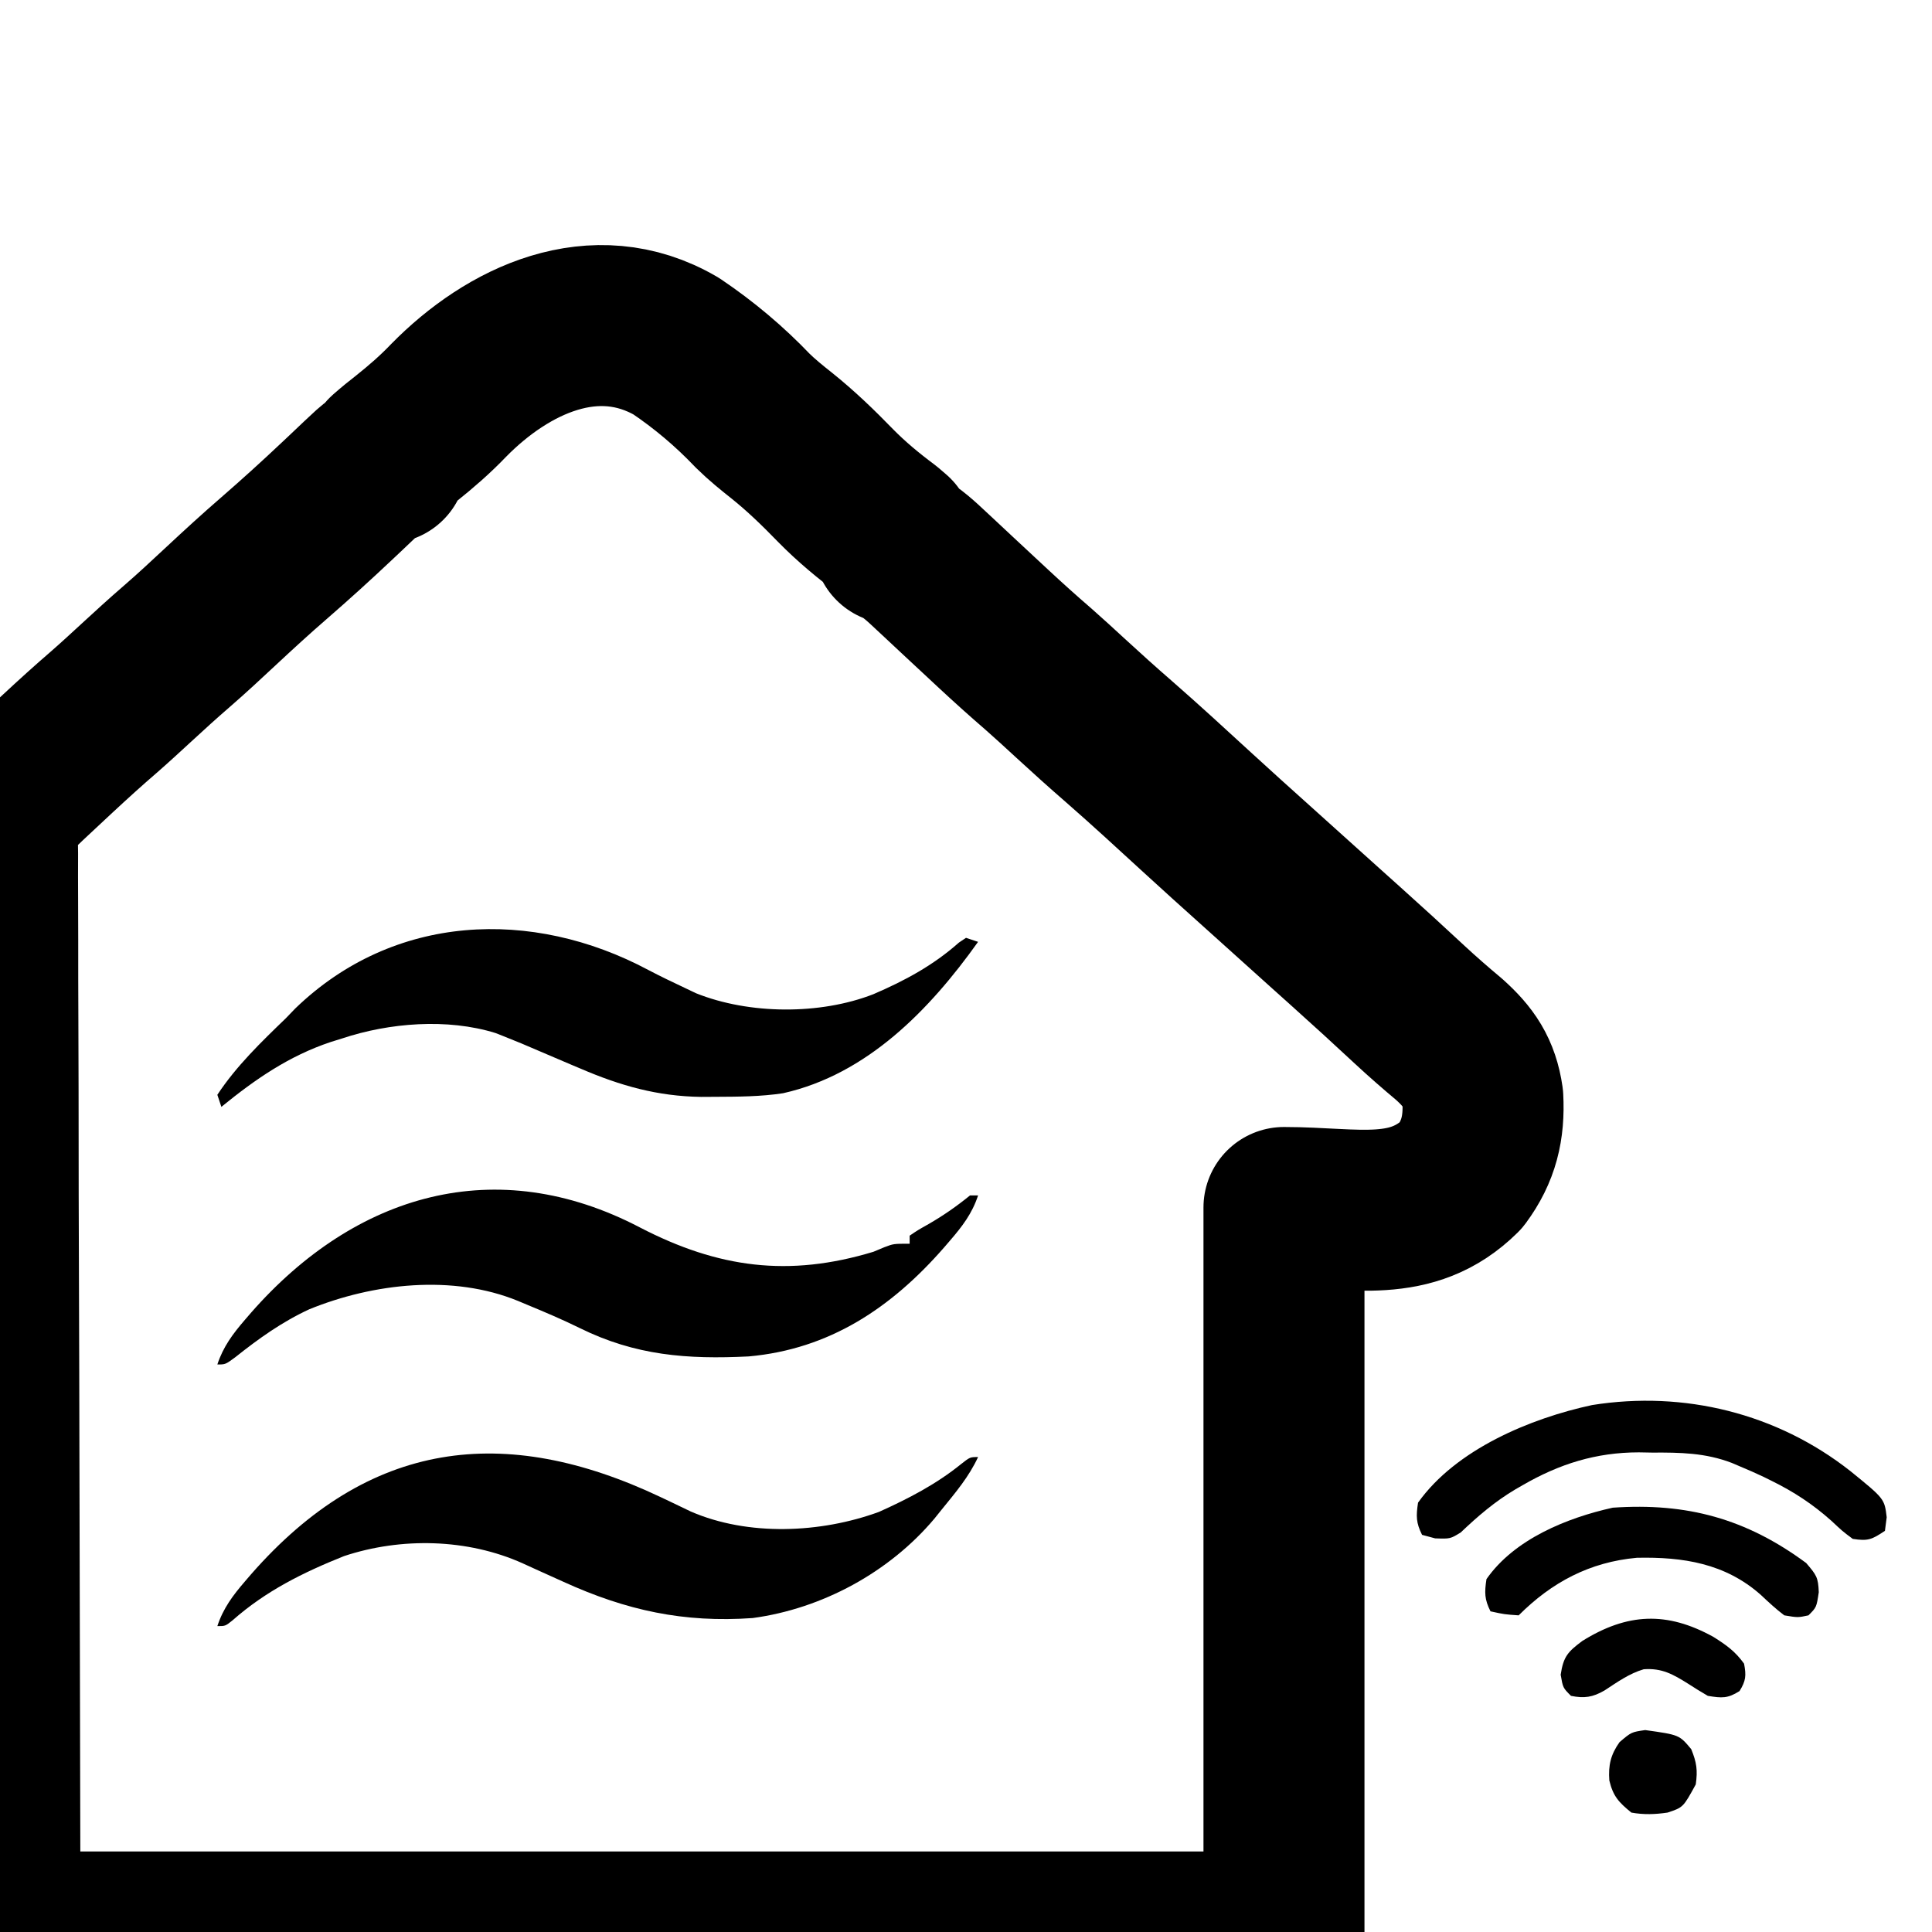
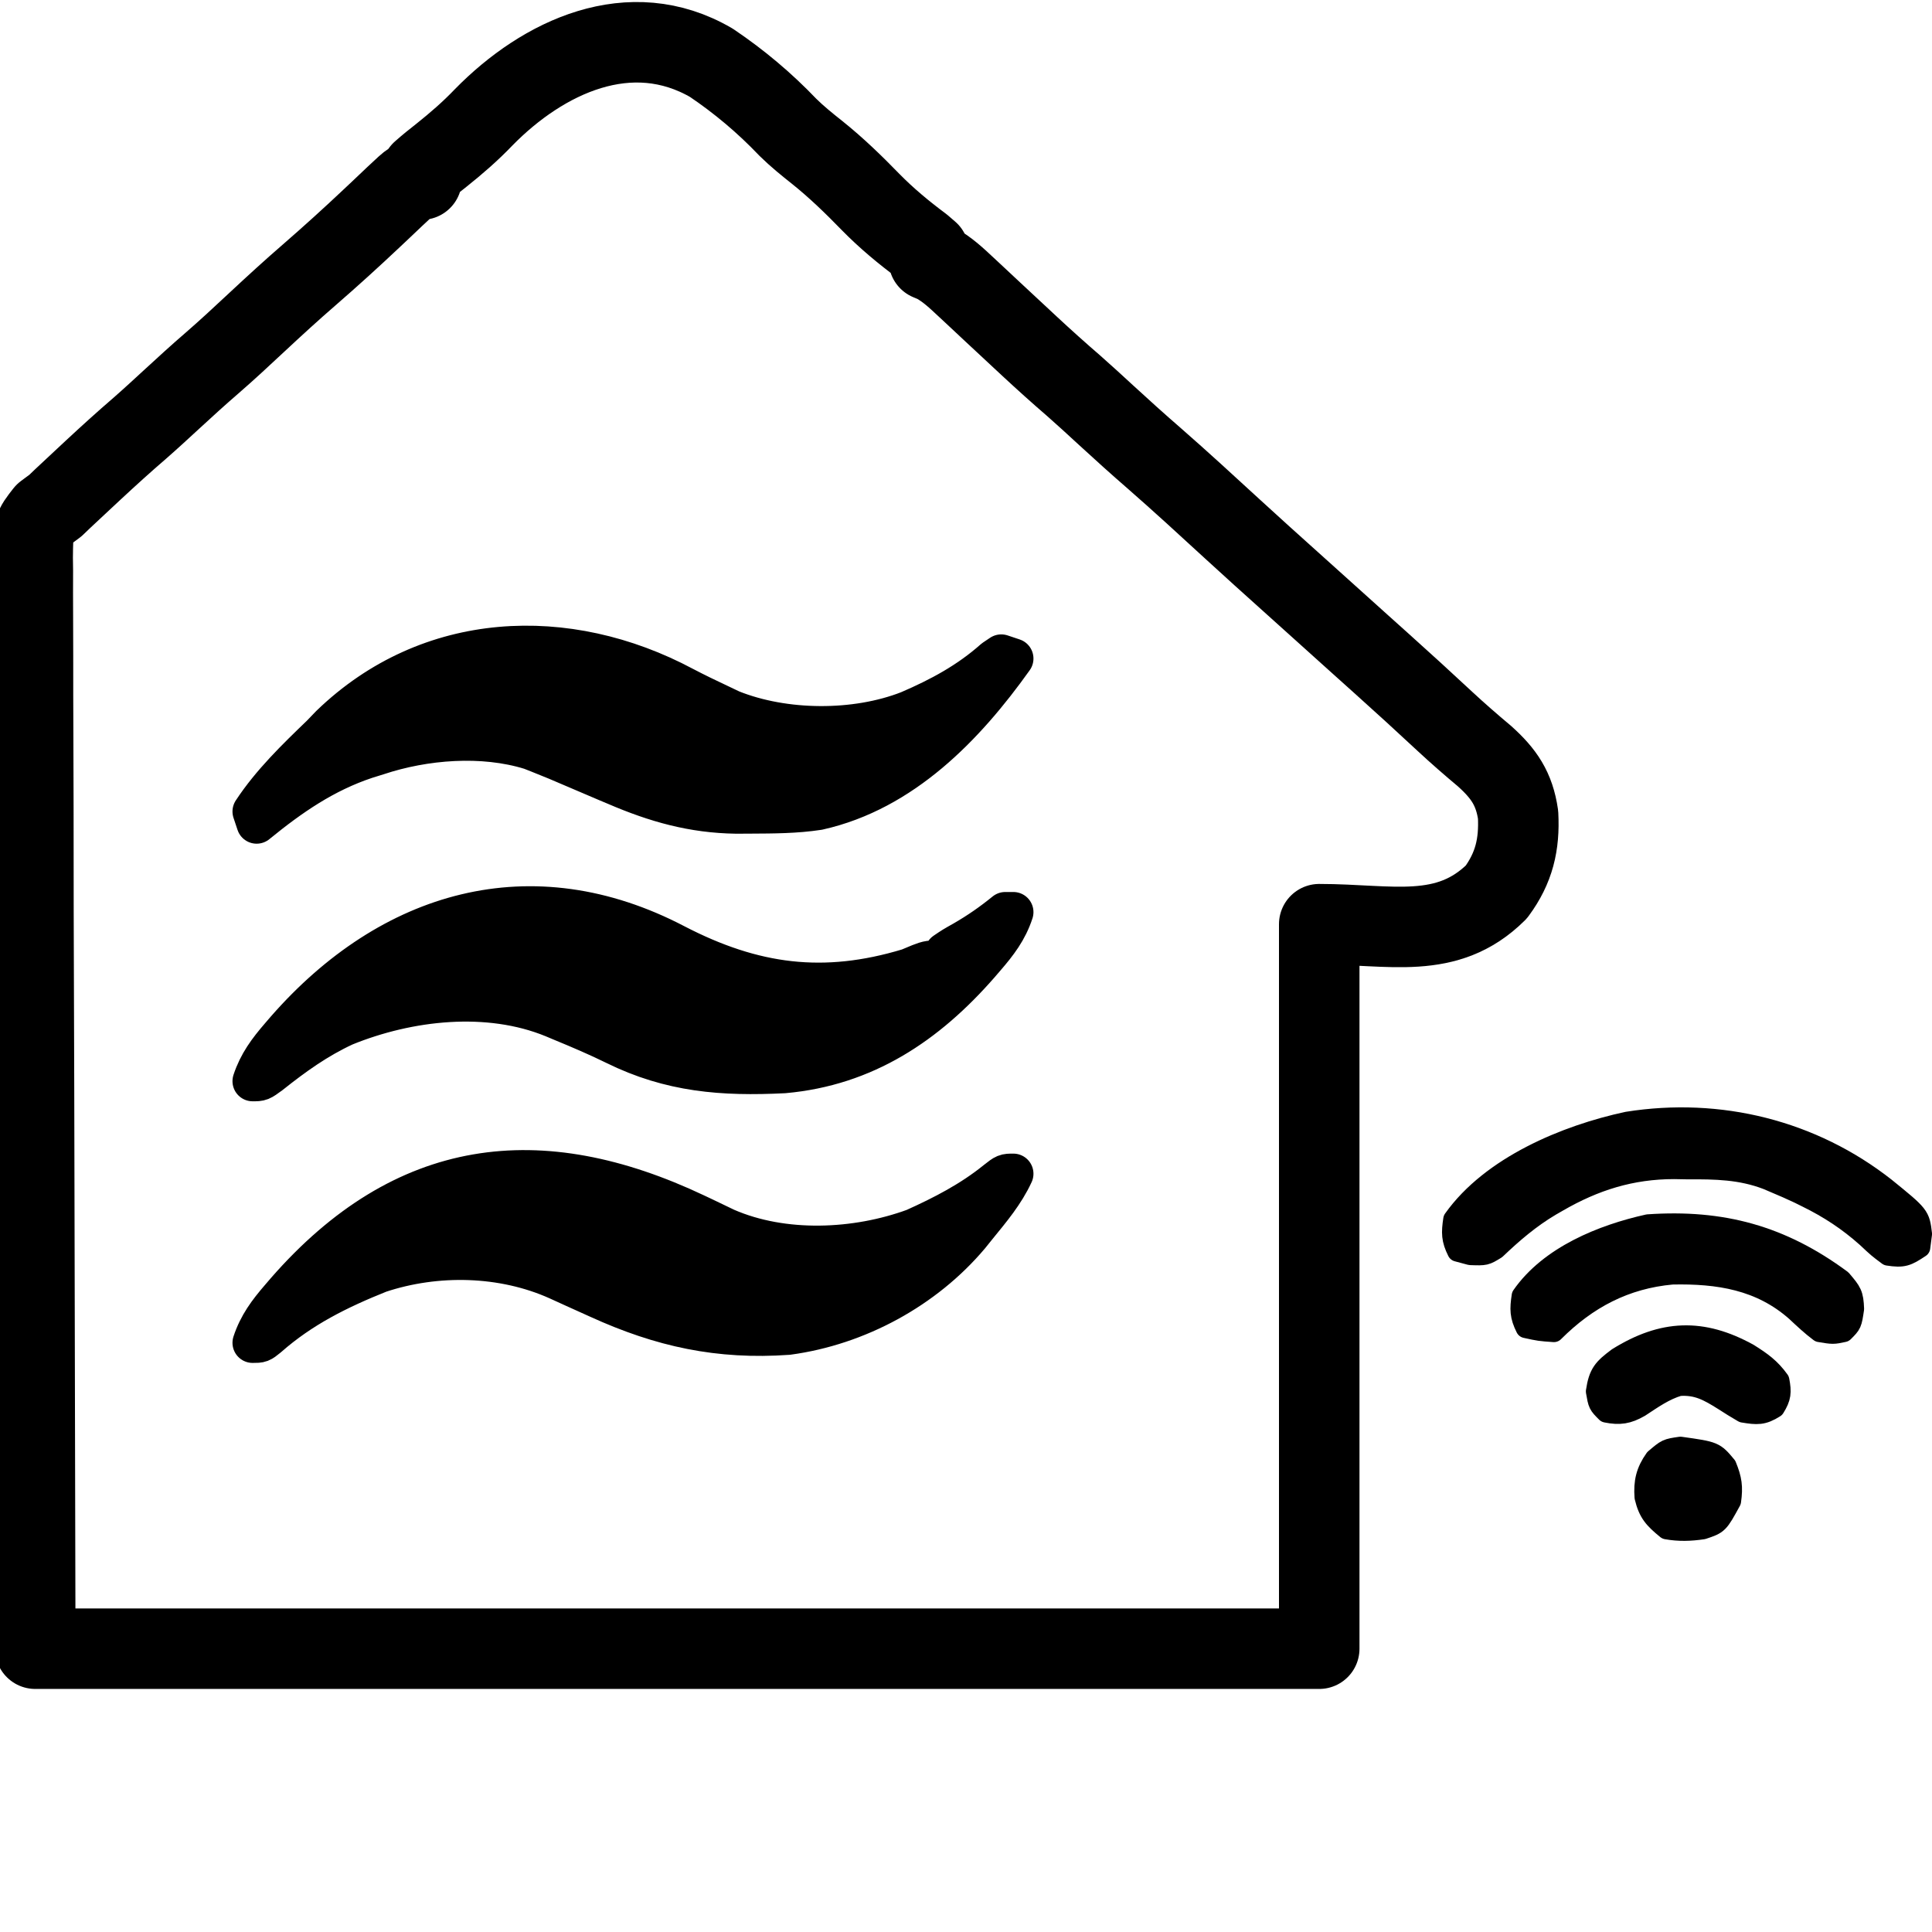
- <svg xmlns="http://www.w3.org/2000/svg" width="100%" height="100%" viewBox="0 0 480 480" version="1.1" xml:space="preserve" style="fill-rule:evenodd;clip-rule:evenodd;stroke-linejoin:round;stroke-miterlimit:2;">
-   <g transform="matrix(1,0,0,1,168,86)">
-     <path d="M0,0C6.954,4.702 13.19,9.939 18.992,16.02C21.286,18.282 23.726,20.247 26.25,22.25C31.037,26.084 35.298,30.218 39.563,34.606C43.506,38.621 47.717,42.11 52.234,45.477C52.817,45.979 53.4,46.482 54,47L54,49C54.549,49.231 55.098,49.461 55.664,49.699C58.661,51.368 60.87,53.468 63.375,55.813C63.89,56.292 64.406,56.771 64.937,57.265C66.628,58.839 68.314,60.419 70,62C72.414,64.252 74.832,66.502 77.25,68.75C78.148,69.586 78.148,69.586 79.063,70.438C82.636,73.757 86.253,77.01 89.945,80.195C92.669,82.588 95.333,85.044 98,87.5C101.961,91.147 105.958,94.743 110.023,98.273C116.626,104.041 123.077,109.979 129.534,115.909C134.325,120.307 139.159,124.657 144,129C145.667,130.5 147.334,132 149,133.5C150.238,134.614 150.238,134.614 151.5,135.75C159,142.5 159,142.5 161.512,144.762C163.138,146.224 164.765,147.685 166.395,149.145C171.721,153.92 177,158.743 182.233,163.619C185.436,166.595 188.71,169.443 192.063,172.25C196.88,176.572 199.475,180.355 200.406,186.82C200.783,194.194 199.416,200.02 195,206C182.719,218.155 168.751,214 151,214L151,394L-168,394C-168.103,348.068 -168.206,302.136 -168.313,254.813C-168.358,240.292 -168.404,225.772 -168.45,210.812C-168.473,193.124 -168.473,193.124 -168.477,184.853C-168.482,179.057 -168.5,173.261 -168.528,167.466C-168.56,160.785 -168.574,154.105 -168.567,147.424C-168.564,144.005 -168.569,140.586 -168.596,137.167C-168.621,133.509 -168.615,129.852 -168.601,126.193C-168.616,125.122 -168.63,124.052 -168.645,122.949C-168.572,115.73 -168.572,115.73 -165.576,111.909C-164.301,110.964 -164.301,110.964 -163,110C-162.4,109.425 -161.8,108.85 -161.182,108.258C-159.352,106.546 -157.521,104.834 -155.688,103.125C-154.682,102.188 -154.682,102.188 -153.657,101.231C-149.834,97.676 -145.977,94.175 -142.02,90.77C-139.305,88.391 -136.654,85.945 -134,83.5C-130.743,80.5 -127.478,77.517 -124.125,74.625C-120.332,71.34 -116.669,67.922 -113,64.5C-108.69,60.48 -104.357,56.505 -99.898,52.648C-94.607,48.054 -89.416,43.346 -84.32,38.535C-83.688,37.94 -83.056,37.346 -82.405,36.733C-81.148,35.548 -79.895,34.359 -78.646,33.166C-74.222,29 -74.222,29 -72,29L-72,27C-70.403,25.588 -68.745,24.246 -67.063,22.938C-63.327,19.96 -59.863,16.952 -56.563,13.5C-41.844,-1.508 -20.187,-11.768 0,0Z" style="fill:none;fill-rule:nonzero;stroke:black;stroke-width:40px;" />
+ <svg xmlns="http://www.w3.org/2000/svg" width="100%" height="100%" viewBox="0 0 960 960" version="1.1" xml:space="preserve" style="fill-rule:evenodd;clip-rule:evenodd;stroke-linejoin:round;stroke-miterlimit:2;">
+   <g transform="matrix(2,0,0,2,353.52,31.2264)">
+     <path d="M0,0C6.954,4.702 13.19,9.939 18.992,16.02C21.286,18.282 23.726,20.247 26.25,22.25C31.037,26.084 35.298,30.218 39.563,34.606C43.506,38.621 47.717,42.11 52.234,45.477C52.817,45.979 53.4,46.482 54,47L54,49C54.549,49.231 55.098,49.461 55.664,49.699C58.661,51.368 60.87,53.468 63.375,55.813C63.89,56.292 64.406,56.771 64.937,57.265C66.628,58.839 68.314,60.419 70,62C72.414,64.252 74.832,66.502 77.25,68.75C78.148,69.586 78.148,69.586 79.063,70.438C82.636,73.757 86.253,77.01 89.945,80.195C92.669,82.588 95.333,85.044 98,87.5C101.961,91.147 105.958,94.743 110.023,98.273C116.626,104.041 123.077,109.979 129.534,115.909C134.325,120.307 139.159,124.657 144,129C145.667,130.5 147.334,132 149,133.5C150.238,134.614 150.238,134.614 151.5,135.75C159,142.5 159,142.5 161.512,144.762C163.138,146.224 164.765,147.685 166.395,149.145C171.721,153.92 177,158.743 182.233,163.619C185.436,166.595 188.71,169.443 192.063,172.25C196.88,176.572 199.475,180.355 200.406,186.82C200.783,194.194 199.416,200.02 195,206C182.719,218.155 168.751,214 151,214L151,394L-168,394C-168.103,348.068 -168.206,302.136 -168.313,254.813C-168.358,240.292 -168.404,225.772 -168.45,210.812C-168.473,193.124 -168.473,193.124 -168.477,184.853C-168.482,179.057 -168.5,173.261 -168.528,167.466C-168.56,160.785 -168.574,154.105 -168.567,147.424C-168.564,144.005 -168.569,140.586 -168.596,137.167C-168.621,133.509 -168.615,129.852 -168.601,126.193C-168.616,125.122 -168.63,124.052 -168.645,122.949C-168.572,115.73 -168.572,115.73 -165.576,111.909C-164.301,110.964 -164.301,110.964 -163,110C-162.4,109.425 -161.8,108.85 -161.182,108.258C-159.352,106.546 -157.521,104.834 -155.688,103.125C-154.682,102.188 -154.682,102.188 -153.657,101.231C-149.834,97.676 -145.977,94.175 -142.02,90.77C-139.305,88.391 -136.654,85.945 -134,83.5C-130.743,80.5 -127.478,77.517 -124.125,74.625C-120.332,71.34 -116.669,67.922 -113,64.5C-108.69,60.48 -104.357,56.505 -99.898,52.648C-94.607,48.054 -89.416,43.346 -84.32,38.535C-83.688,37.94 -83.056,37.346 -82.405,36.733C-81.148,35.548 -79.895,34.359 -78.646,33.166C-74.222,29 -74.222,29 -72,29L-72,27C-70.403,25.588 -68.745,24.246 -67.063,22.938C-63.327,19.96 -59.863,16.952 -56.563,13.5C-41.844,-1.508 -20.187,-11.768 0,0Z" style="fill:none;fill-rule:nonzero;stroke:black;stroke-width:20px;" />
  </g>
-   <g transform="matrix(1,0,0,1,159.008,304.969)">
-     <path d="M0,0C19.427,10.07 36.949,12.409 57.992,6.031C58.889,5.657 59.787,5.284 60.711,4.898C62.992,4.031 62.992,4.031 66.992,4.031L66.992,2.031C69.004,0.664 69.004,0.664 71.68,-0.844C75.389,-2.984 78.666,-5.266 81.992,-7.969L83.992,-7.969C82.529,-3.48 80.037,-0.242 76.992,3.281C76.257,4.136 76.257,4.136 75.508,5.008C62.445,19.953 47.099,30.236 26.992,32.031C11.742,32.792 -1.152,31.813 -14.98,24.98C-19.292,22.859 -23.692,20.988 -28.133,19.156C-28.843,18.858 -29.554,18.56 -30.286,18.253C-46.498,11.592 -66.283,13.85 -82.164,20.316C-88.999,23.479 -94.748,27.612 -100.609,32.273C-103.008,34.031 -103.008,34.031 -105.008,34.031C-103.553,29.603 -101.138,26.389 -98.133,22.906C-97.646,22.341 -97.159,21.775 -96.657,21.193C-70.679,-8.437 -35.728,-18.686 0,0Z" style="fill-rule:nonzero;" />
+   <g transform="matrix(2,0,0,2,335.536,469.164)">
+     <path d="M0,0C19.427,10.07 36.949,12.409 57.992,6.031C58.889,5.657 59.787,5.284 60.711,4.898C62.992,4.031 62.992,4.031 66.992,4.031L66.992,2.031C69.004,0.664 69.004,0.664 71.68,-0.844C75.389,-2.984 78.666,-5.266 81.992,-7.969L83.992,-7.969C82.529,-3.48 80.037,-0.242 76.992,3.281C76.257,4.136 76.257,4.136 75.508,5.008C62.445,19.953 47.099,30.236 26.992,32.031C11.742,32.792 -1.152,31.813 -14.98,24.98C-19.292,22.859 -23.692,20.988 -28.133,19.156C-28.843,18.858 -29.554,18.56 -30.286,18.253C-46.498,11.592 -66.283,13.85 -82.164,20.316C-88.999,23.479 -94.748,27.612 -100.609,32.273C-103.008,34.031 -103.008,34.031 -105.008,34.031C-103.553,29.603 -101.138,26.389 -98.133,22.906C-97.646,22.341 -97.159,21.775 -96.657,21.193C-70.679,-8.437 -35.728,-18.686 0,0Z" style="fill-rule:nonzero;stroke:black;stroke-width:10px;" />
  </g>
-   <g transform="matrix(1,0,0,1,164.109,371.941)">
-     <path d="M0,0C0.664,0.314 1.328,0.627 2.012,0.95C3.842,1.818 5.665,2.698 7.488,3.578C21.74,9.78 39.783,8.987 54.262,3.688C61.475,0.45 68.496,-3.188 74.66,-8.188C76.891,-9.941 76.891,-9.941 78.891,-9.941C76.623,-5.042 73.28,-1.108 69.891,3.059C69.28,3.819 68.669,4.58 68.039,5.363C56.853,18.667 40.164,27.728 22.891,30.059C5.789,31.274 -8.527,28.161 -24.109,21.059C-26.138,20.137 -28.167,19.219 -30.201,18.31C-31.551,17.705 -32.898,17.092 -34.24,16.469C-47.948,10.304 -64.434,9.95 -78.637,14.668C-88.799,18.738 -98.016,23.298 -106.289,30.59C-108.109,32.059 -108.109,32.059 -110.109,32.059C-108.655,27.63 -106.239,24.417 -103.234,20.934C-102.749,20.368 -102.264,19.803 -101.763,19.22C-72.526,-14.202 -38.815,-18.379 0,0Z" style="fill-rule:nonzero;" />
+   <g transform="matrix(2,0,0,2,345.738,603.108)">
+     <path d="M0,0C0.664,0.314 1.328,0.627 2.012,0.95C3.842,1.818 5.665,2.698 7.488,3.578C21.74,9.78 39.783,8.987 54.262,3.688C61.475,0.45 68.496,-3.188 74.66,-8.188C76.891,-9.941 76.891,-9.941 78.891,-9.941C76.623,-5.042 73.28,-1.108 69.891,3.059C69.28,3.819 68.669,4.58 68.039,5.363C56.853,18.667 40.164,27.728 22.891,30.059C5.789,31.274 -8.527,28.161 -24.109,21.059C-26.138,20.137 -28.167,19.219 -30.201,18.31C-31.551,17.705 -32.898,17.092 -34.24,16.469C-47.948,10.304 -64.434,9.95 -78.637,14.668C-88.799,18.738 -98.016,23.298 -106.289,30.59C-108.109,32.059 -108.109,32.059 -110.109,32.059C-108.655,27.63 -106.239,24.417 -103.234,20.934C-102.749,20.368 -102.264,19.803 -101.763,19.22C-72.526,-14.202 -38.815,-18.379 0,0Z" style="fill-rule:nonzero;stroke:black;stroke-width:10px;" />
  </g>
-   <g transform="matrix(1,0,0,1,161.075,240.988)">
-     <path d="M0,0C2.939,1.545 5.92,2.973 8.925,4.387C9.895,4.849 10.864,5.31 11.863,5.786C25.059,11.071 42.68,11.19 55.925,6.012C63.727,2.658 70.763,-1.129 77.156,-6.8C77.74,-7.192 78.324,-7.584 78.925,-7.988C79.915,-7.658 80.905,-7.328 81.925,-6.988C69.945,9.831 54.396,25.937 33.482,30.621C27.911,31.473 22.301,31.486 16.675,31.512C14.899,31.522 14.899,31.522 13.087,31.531C2.252,31.375 -6.939,28.76 -16.825,24.512C-17.527,24.217 -18.23,23.922 -18.954,23.618C-21.643,22.485 -24.324,21.335 -27.004,20.183C-31.547,18.228 -31.547,18.228 -36.137,16.387C-36.747,16.147 -37.357,15.908 -37.985,15.661C-49.941,11.951 -64.386,13.116 -76.075,17.012C-77.473,17.447 -77.473,17.447 -78.899,17.891C-89.27,21.348 -97.663,27.145 -106.075,34.012C-106.57,32.527 -106.57,32.527 -107.075,31.012C-102.416,23.927 -96.16,17.875 -90.075,12.012C-89.296,11.204 -88.518,10.396 -87.715,9.563C-63.233,-14.086 -28.904,-15.412 0,0Z" style="fill-rule:nonzero;" />
+   <g transform="matrix(2,0,0,2,339.67,341.202)">
+     <path d="M0,0C2.939,1.545 5.92,2.973 8.925,4.387C9.895,4.849 10.864,5.31 11.863,5.786C25.059,11.071 42.68,11.19 55.925,6.012C63.727,2.658 70.763,-1.129 77.156,-6.8C77.74,-7.192 78.324,-7.584 78.925,-7.988C79.915,-7.658 80.905,-7.328 81.925,-6.988C69.945,9.831 54.396,25.937 33.482,30.621C27.911,31.473 22.301,31.486 16.675,31.512C14.899,31.522 14.899,31.522 13.087,31.531C2.252,31.375 -6.939,28.76 -16.825,24.512C-17.527,24.217 -18.23,23.922 -18.954,23.618C-21.643,22.485 -24.324,21.335 -27.004,20.183C-31.547,18.228 -31.547,18.228 -36.137,16.387C-36.747,16.147 -37.357,15.908 -37.985,15.661C-49.941,11.951 -64.386,13.116 -76.075,17.012C-77.473,17.447 -77.473,17.447 -78.899,17.891C-89.27,21.348 -97.663,27.145 -106.075,34.012C-106.57,32.527 -106.57,32.527 -107.075,31.012C-102.416,23.927 -96.16,17.875 -90.075,12.012C-89.296,11.204 -88.518,10.396 -87.715,9.563C-63.233,-14.086 -28.904,-15.412 0,0Z" style="fill-rule:nonzero;stroke:black;stroke-width:10px;" />
  </g>
-   <g transform="matrix(1,0,0,1,459.683,365.456)">
-     <path d="M0,0C8.507,6.9 8.507,6.9 9.063,11.5C8.918,12.614 8.774,13.727 8.625,14.875C5.343,17.063 4.432,17.46 0.625,16.875C-1.926,14.969 -1.926,14.969 -4.688,12.375C-9.309,8.257 -14.01,5.17 -19.563,2.438C-20.203,2.12 -20.843,1.803 -21.503,1.477C-23.441,0.555 -25.395,-0.298 -27.375,-1.125C-28.385,-1.557 -28.385,-1.557 -29.415,-1.997C-35.959,-4.506 -42.239,-4.607 -49.188,-4.563C-50.836,-4.592 -50.836,-4.592 -52.518,-4.623C-63.154,-4.617 -72.276,-1.747 -81.438,3.563C-82.018,3.896 -82.598,4.23 -83.196,4.574C-88.261,7.585 -92.508,11.218 -96.777,15.285C-99.375,16.875 -99.375,16.875 -103.129,16.746C-104.736,16.315 -104.736,16.315 -106.375,15.875C-107.875,12.875 -107.88,11.22 -107.375,7.875C-97.951,-5.38 -79.427,-13.09 -64.125,-16.375C-41.231,-20.026 -18.179,-14.298 0,0Z" style="fill-rule:nonzero;" />
+   <g transform="matrix(2,0,0,2,936.886,590.138)">
+     <path d="M0,0C8.507,6.9 8.507,6.9 9.063,11.5C8.918,12.614 8.774,13.727 8.625,14.875C5.343,17.063 4.432,17.46 0.625,16.875C-1.926,14.969 -1.926,14.969 -4.688,12.375C-9.309,8.257 -14.01,5.17 -19.563,2.438C-20.203,2.12 -20.843,1.803 -21.503,1.477C-23.441,0.555 -25.395,-0.298 -27.375,-1.125C-28.385,-1.557 -28.385,-1.557 -29.415,-1.997C-35.959,-4.506 -42.239,-4.607 -49.188,-4.563C-50.836,-4.592 -50.836,-4.592 -52.518,-4.623C-63.154,-4.617 -72.276,-1.747 -81.438,3.563C-82.018,3.896 -82.598,4.23 -83.196,4.574C-88.261,7.585 -92.508,11.218 -96.777,15.285C-99.375,16.875 -99.375,16.875 -103.129,16.746C-104.736,16.315 -104.736,16.315 -106.375,15.875C-107.875,12.875 -107.88,11.22 -107.375,7.875C-97.951,-5.38 -79.427,-13.09 -64.125,-16.375C-41.231,-20.026 -18.179,-14.298 0,0Z" style="fill-rule:nonzero;stroke:black;stroke-width:5px;" />
  </g>
-   <g transform="matrix(1,0,0,1,448.745,388.331)">
-     <path d="M0,0C2.573,3.013 2.979,3.558 3.125,7.25C2.563,11 2.563,11 0.563,13C-2.063,13.563 -2.063,13.563 -5.438,13C-7.538,11.425 -9.394,9.678 -11.309,7.883C-20.138,0.074 -30.605,-1.547 -42.074,-1.305C-53.756,-0.246 -63.181,4.743 -71.438,13C-75,12.75 -75,12.75 -78.438,12C-79.937,9 -79.942,7.345 -79.438,4C-72.514,-5.939 -59.462,-11.217 -48.063,-13.75C-29.633,-15.021 -14.906,-11.014 0,0Z" style="fill-rule:nonzero;" />
+   <g transform="matrix(2,0,0,2,915.01,635.888)">
+     <path d="M0,0C2.573,3.013 2.979,3.558 3.125,7.25C2.563,11 2.563,11 0.563,13C-2.063,13.563 -2.063,13.563 -5.438,13C-7.538,11.425 -9.394,9.678 -11.309,7.883C-20.138,0.074 -30.605,-1.547 -42.074,-1.305C-53.756,-0.246 -63.181,4.743 -71.438,13C-75,12.75 -75,12.75 -78.438,12C-79.937,9 -79.942,7.345 -79.438,4C-72.514,-5.939 -59.462,-11.217 -48.063,-13.75C-29.633,-15.021 -14.906,-11.014 0,0Z" style="fill-rule:nonzero;stroke:black;stroke-width:5px;" />
  </g>
-   <g transform="matrix(1,0,0,1,425.69,406.683)">
-     <path d="M0,0C3.199,2.015 5.408,3.572 7.617,6.648C8.182,9.615 8.08,10.903 6.492,13.461C3.539,15.331 2.104,15.219 -1.383,14.648C-3.035,13.694 -4.658,12.688 -6.258,11.648C-10.043,9.276 -12.798,7.71 -17.313,8.039C-20.933,9.105 -23.908,11.257 -27.047,13.305C-29.994,15 -32.049,15.315 -35.383,14.648C-37.383,12.648 -37.383,12.648 -37.945,9.398C-37.263,4.849 -36.137,3.681 -32.563,1.004C-21.378,-5.951 -11.55,-6.39 0,0Z" style="fill-rule:nonzero;" />
+   <g transform="matrix(2,0,0,2,868.9,672.592)">
+     <path d="M0,0C3.199,2.015 5.408,3.572 7.617,6.648C8.182,9.615 8.08,10.903 6.492,13.461C3.539,15.331 2.104,15.219 -1.383,14.648C-3.035,13.694 -4.658,12.688 -6.258,11.648C-10.043,9.276 -12.798,7.71 -17.313,8.039C-20.933,9.105 -23.908,11.257 -27.047,13.305C-29.994,15 -32.049,15.315 -35.383,14.648C-37.383,12.648 -37.383,12.648 -37.945,9.398C-37.263,4.849 -36.137,3.681 -32.563,1.004C-21.378,-5.951 -11.55,-6.39 0,0Z" style="fill-rule:nonzero;stroke:black;stroke-width:5px;" />
  </g>
-   <g transform="matrix(1,0,0,1,408.745,429.831)">
-     <path d="M0,0C8.47,1.189 8.47,1.189 11.438,4.75C12.782,8.037 13.066,9.977 12.563,13.5C9.439,19.208 9.439,19.208 5.563,20.5C2.474,20.957 -0.358,21.056 -3.438,20.5C-6.596,17.922 -7.973,16.436 -8.91,12.531C-9.193,8.754 -8.576,6.101 -6.375,3C-3.438,0.5 -3.438,0.5 0,0Z" style="fill-rule:nonzero;" />
+   <g transform="matrix(2,0,0,2,835.01,718.888)">
+     <path d="M0,0C8.47,1.189 8.47,1.189 11.438,4.75C12.782,8.037 13.066,9.977 12.563,13.5C9.439,19.208 9.439,19.208 5.563,20.5C2.474,20.957 -0.358,21.056 -3.438,20.5C-6.596,17.922 -7.973,16.436 -8.91,12.531C-9.193,8.754 -8.576,6.101 -6.375,3C-3.438,0.5 -3.438,0.5 0,0Z" style="fill-rule:nonzero;stroke:black;stroke-width:5px;" />
  </g>
</svg>
